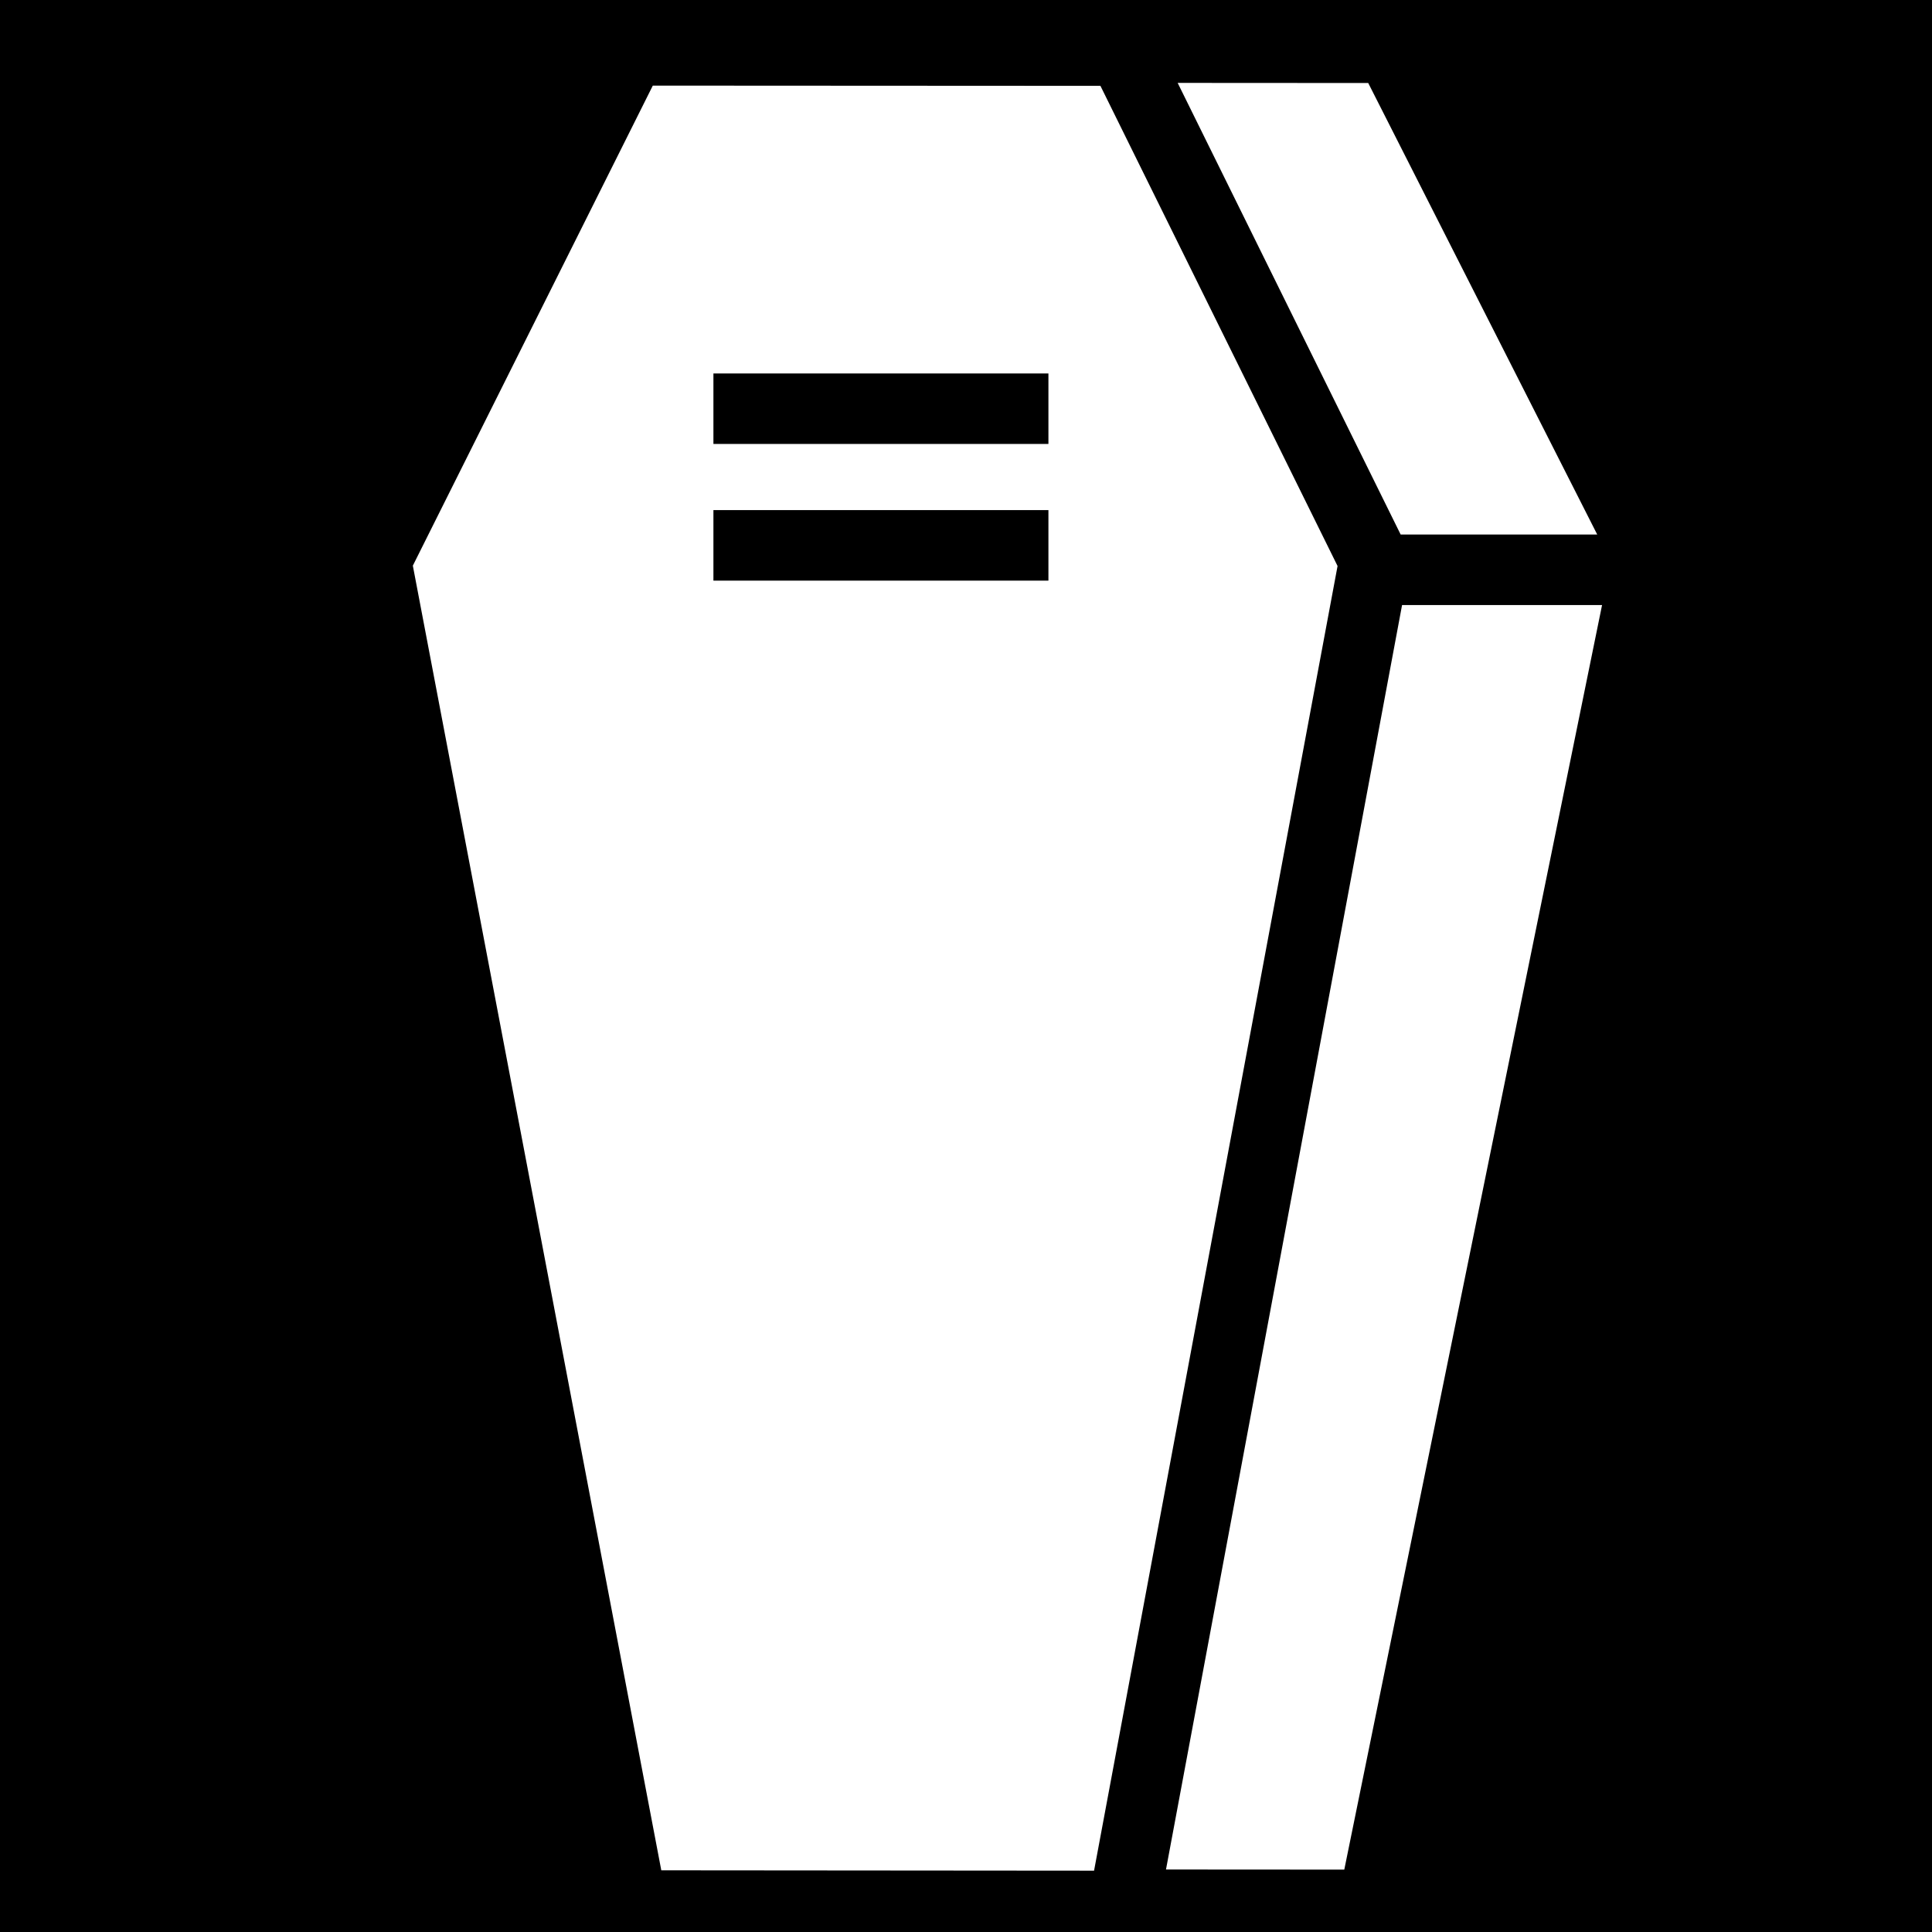
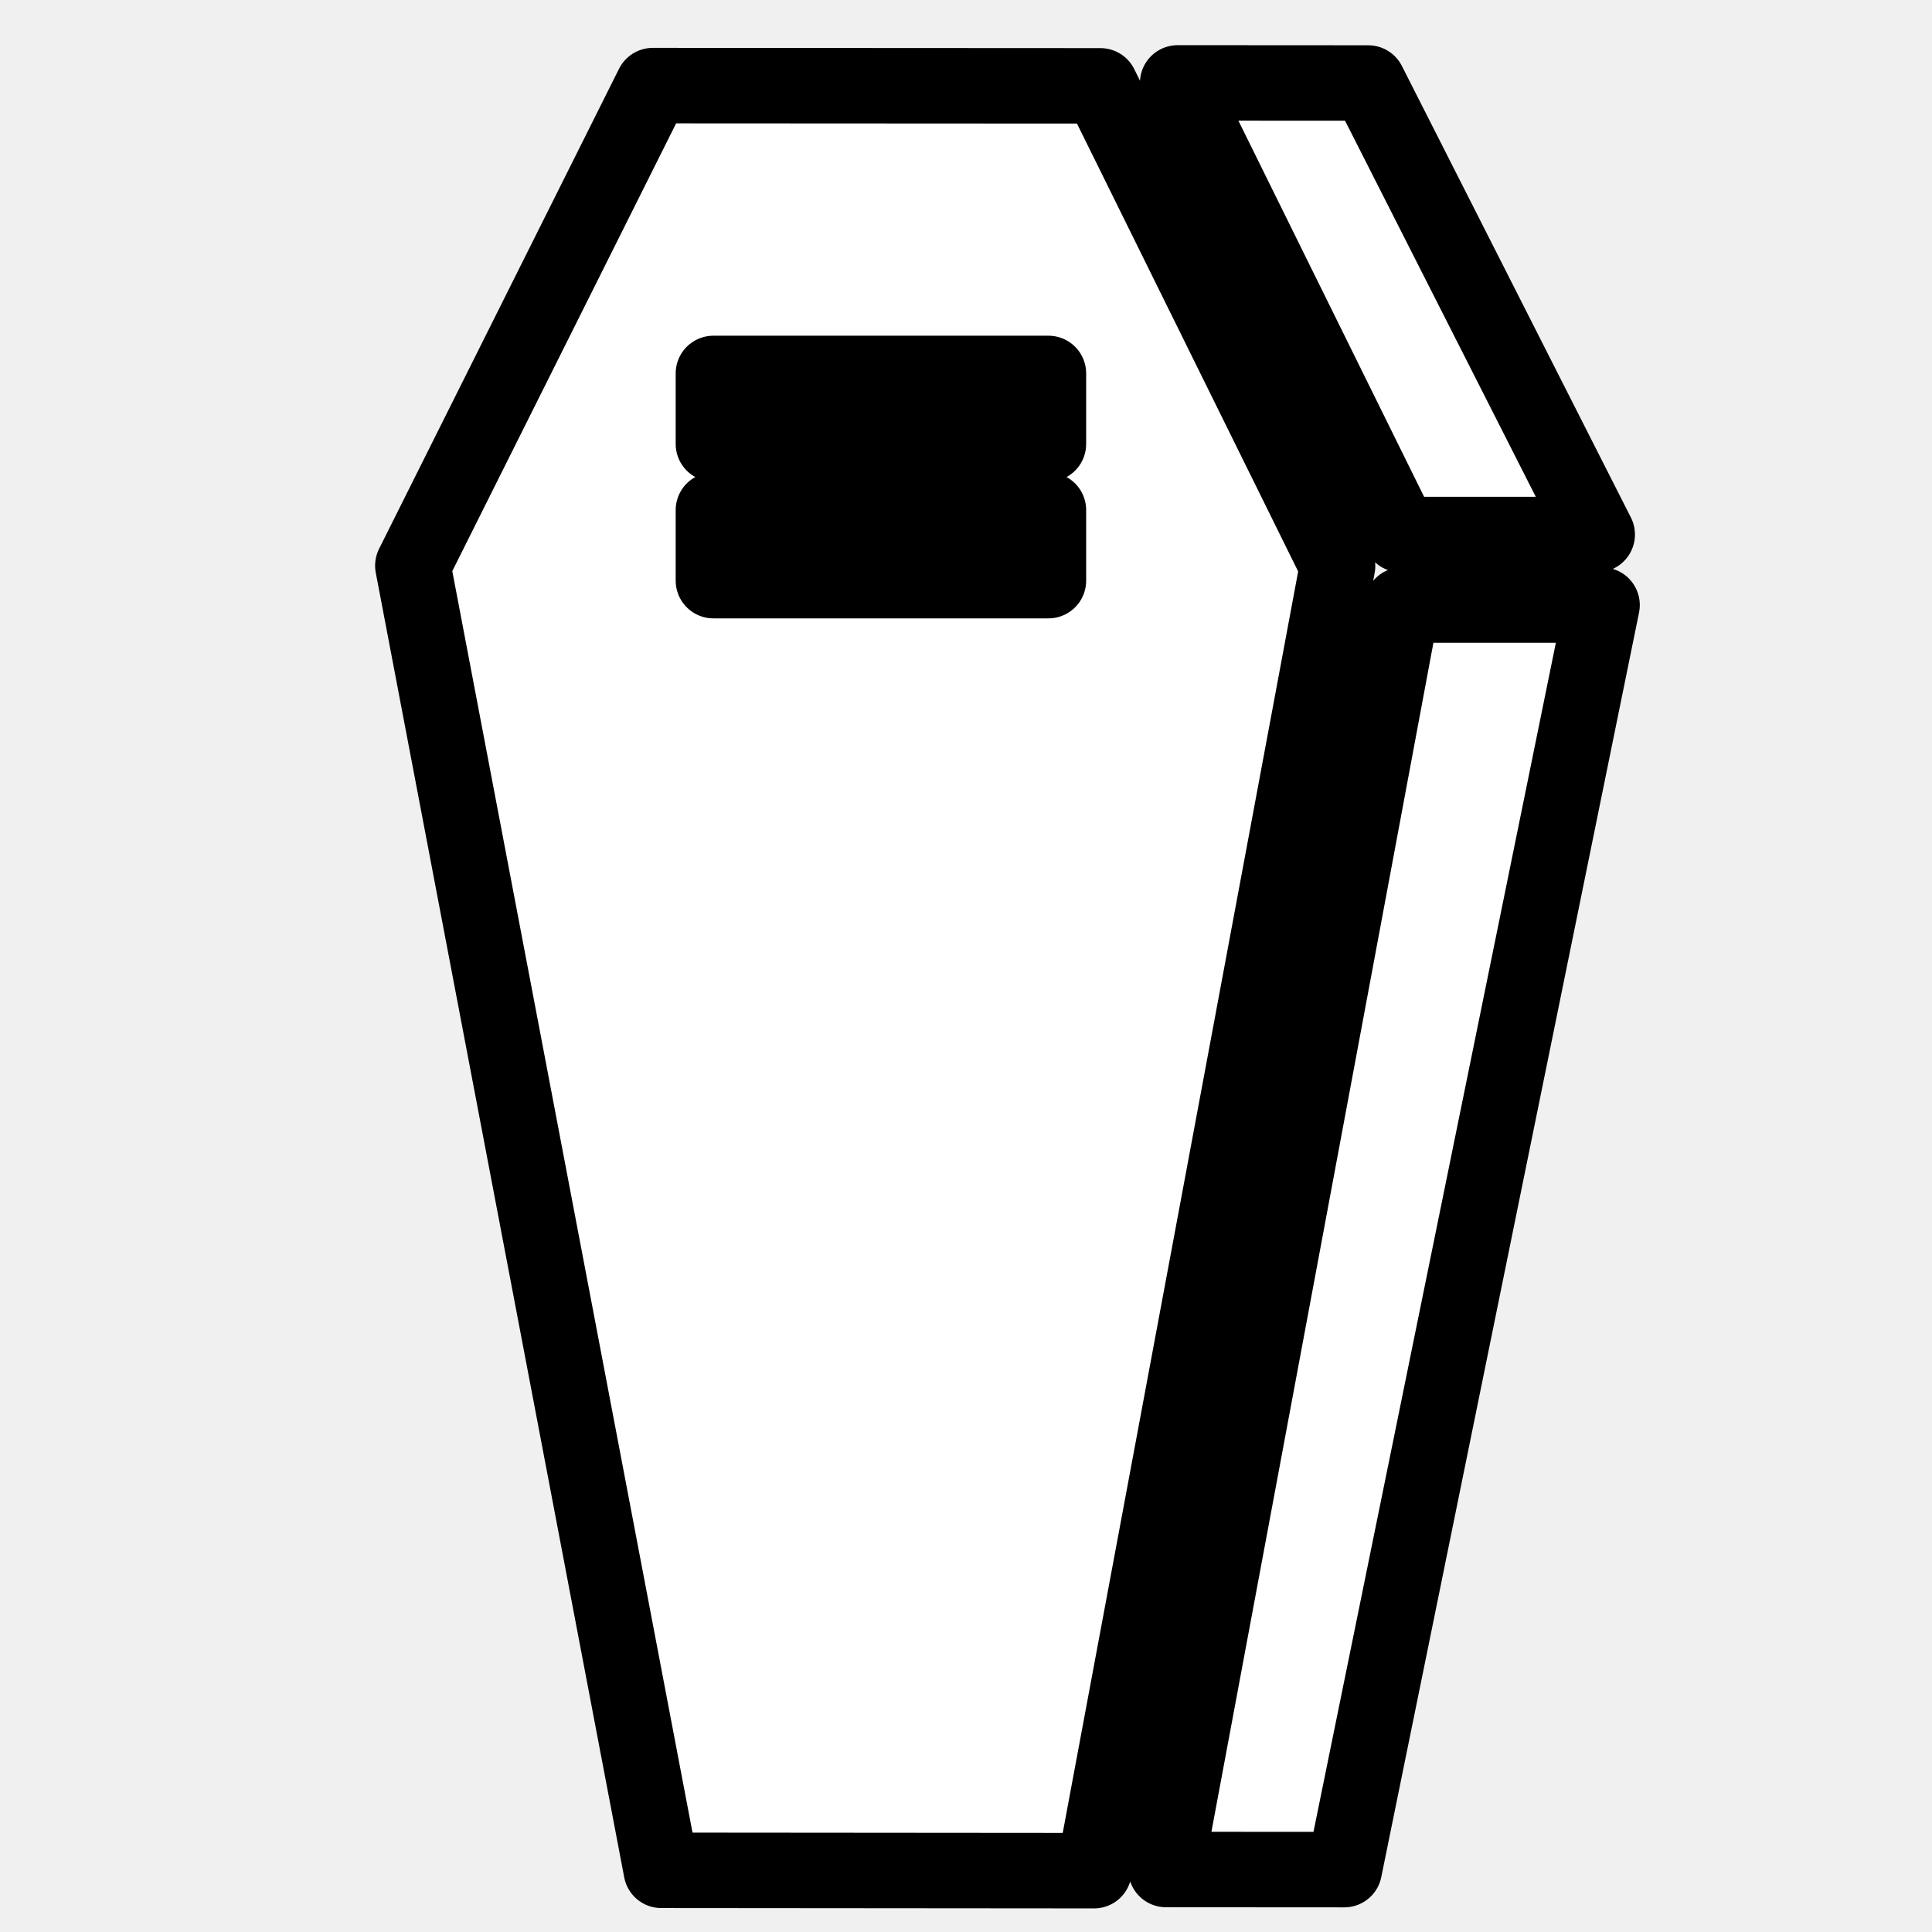
- <svg xmlns="http://www.w3.org/2000/svg" viewBox="0 0 512 512" style="height: 512px; width: 512px;">
-   <path d="M0 0h512v512H0z" fill="#000" fill-opacity="1" />
+ <svg xmlns="http://www.w3.org/2000/svg" viewBox="0 0 512 512" style="height: 512px; width: 512px; overflow: visible;">
  <g class="" transform="translate(0,0)" style="">
-     <path d="m312.094 21.97 59.094 119.686h52.093L362.595 22l-50.5-.03zM173 22.687l-63.594 127.218 65.844 345.75 114.688.094L354.467 150 291.626 22.75 173 22.687zm16.063 76.28h88.78v18.688h-88.78V98.97zm0 36.22h88.78v18.687h-88.78v-18.688zm182.5 25.156L309 495.438l47.25.03 68.313-335.124h-53z" fill="#fff" fill-opacity="1" />
+     <path d="m312.094 21.97 59.094 119.686h52.093L362.595 22l-50.5-.03zM173 22.687l-63.594 127.218 65.844 345.75 114.688.094L354.467 150 291.626 22.75 173 22.687zm16.063 76.28h88.78v18.688h-88.78V98.97zm0 36.22h88.78v18.687h-88.78v-18.688zm182.5 25.156L309 495.438l47.25.03 68.313-335.124h-53z" fill="#fff" fill-opacity="1" stroke="#000" stroke-width="20" stroke-linejoin="round" stroke-linecap="round" />
  </g>
</svg>
